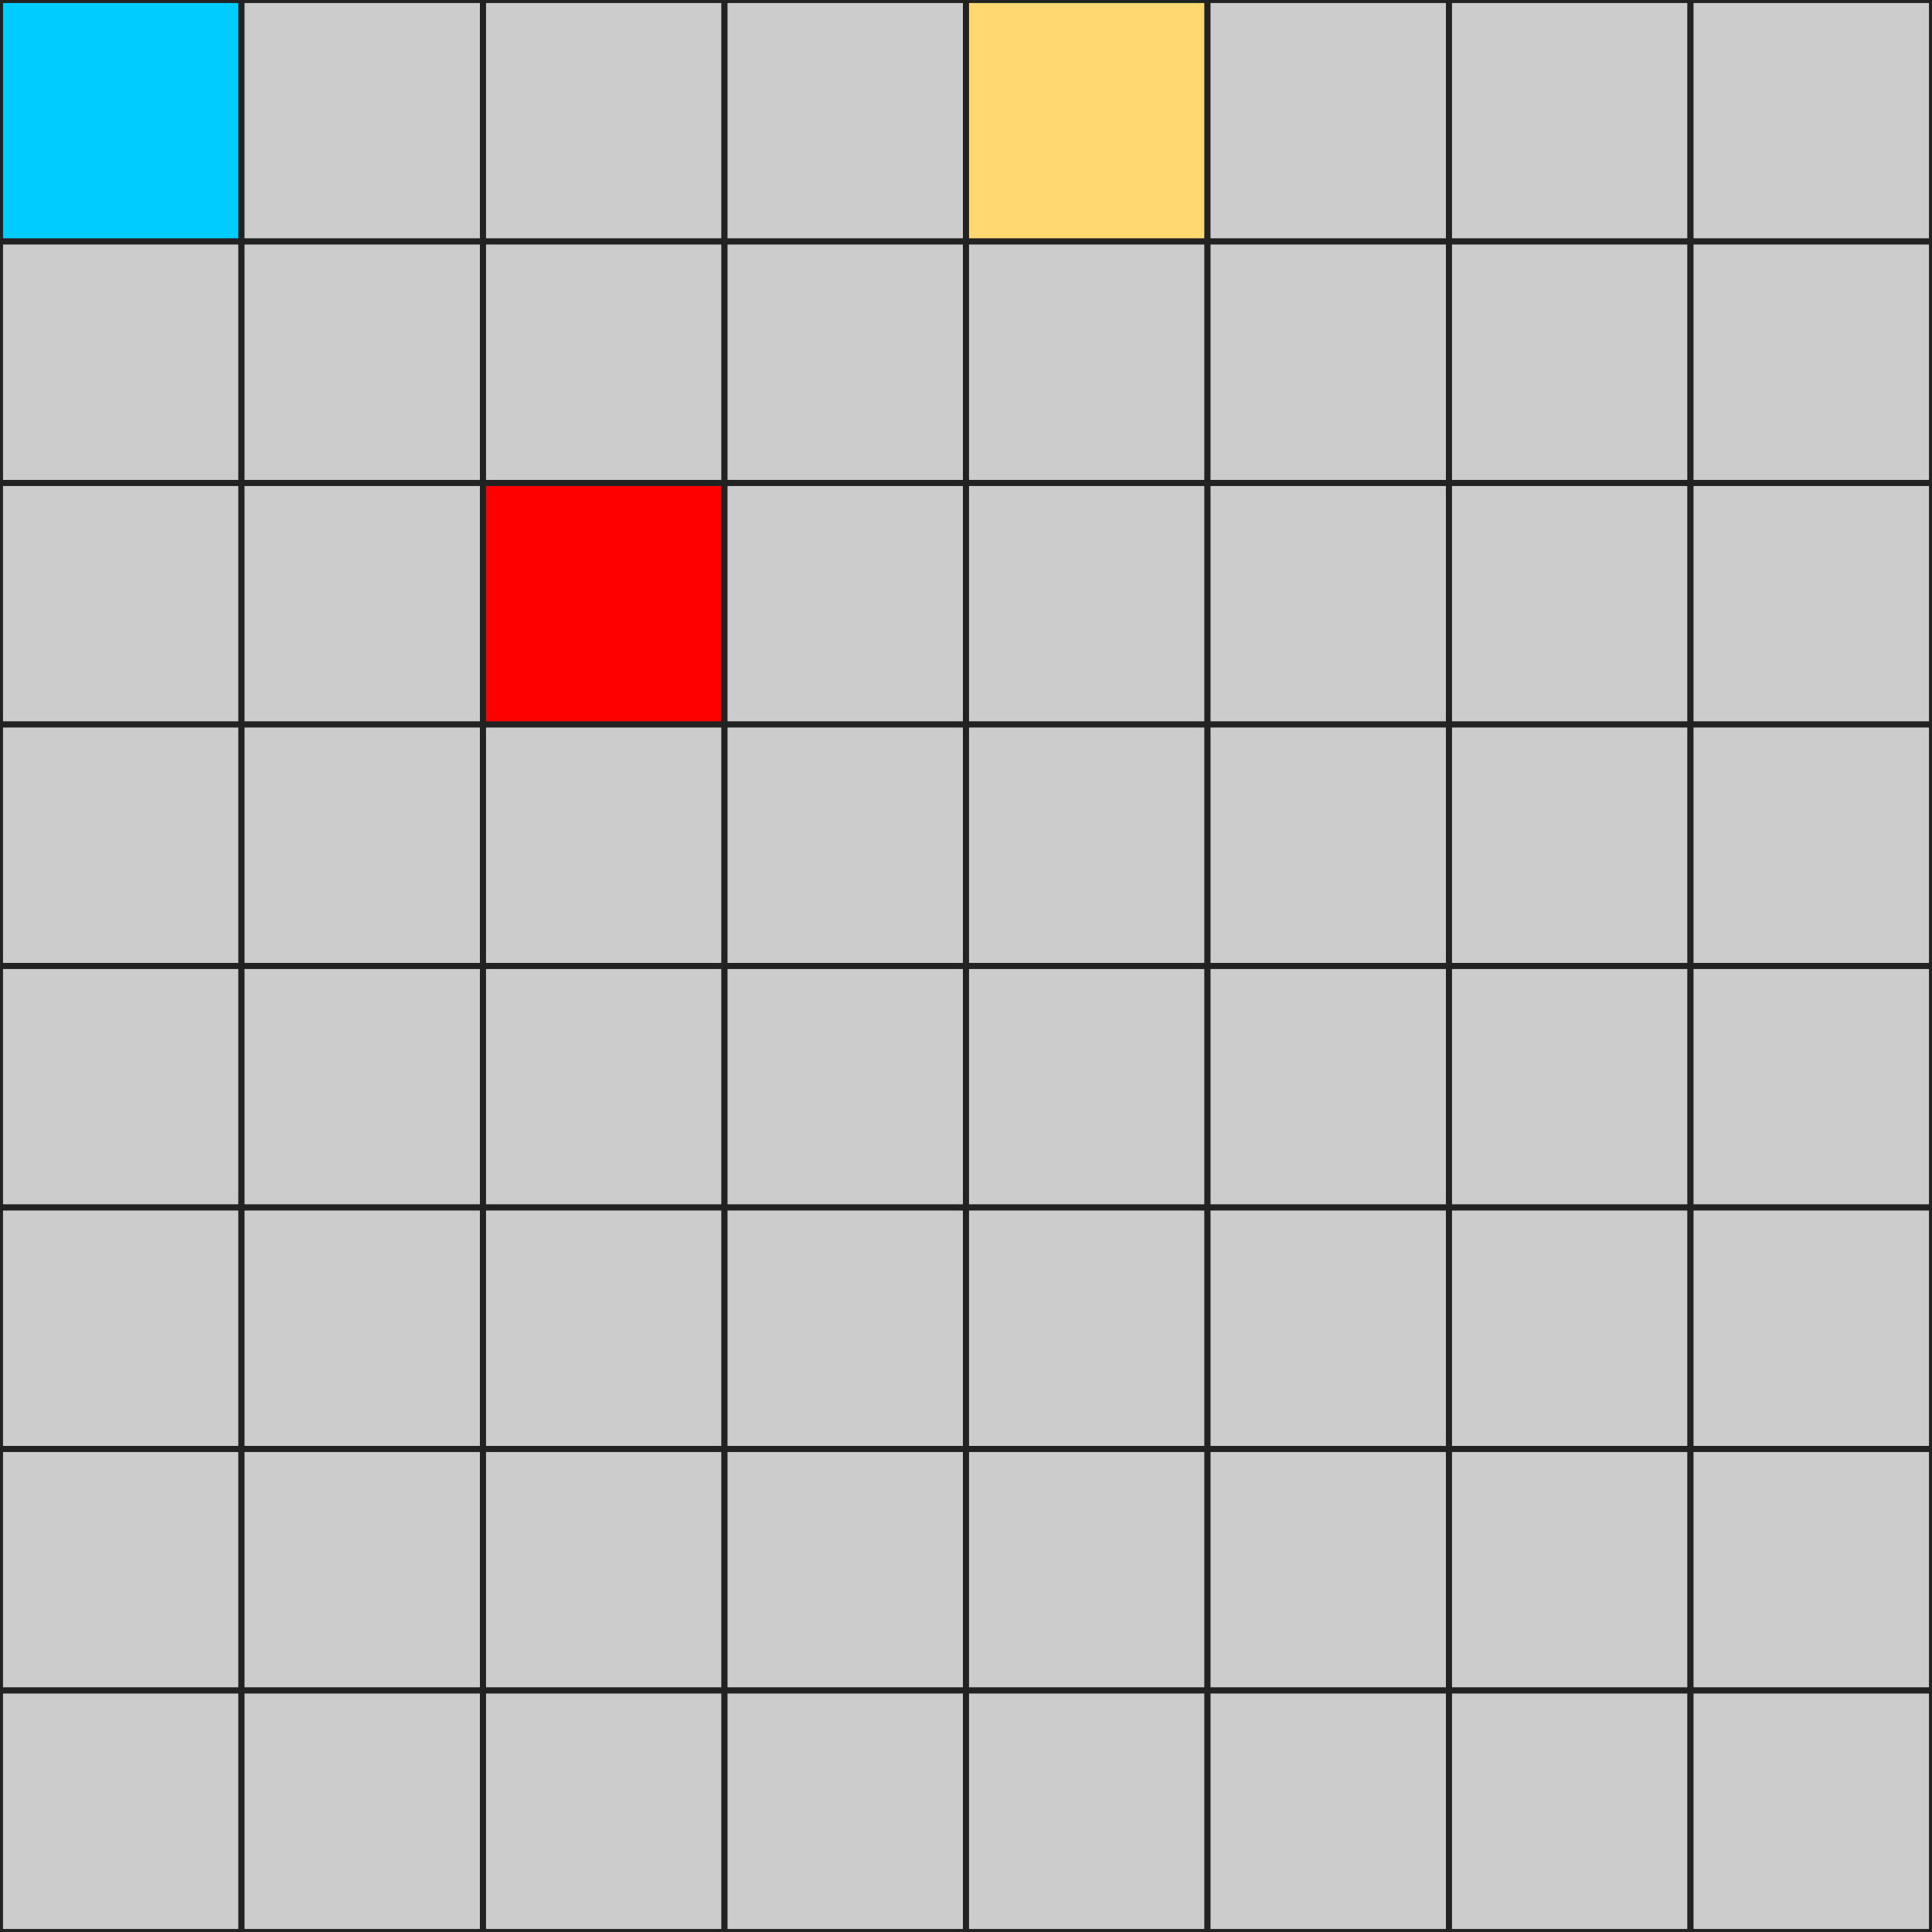
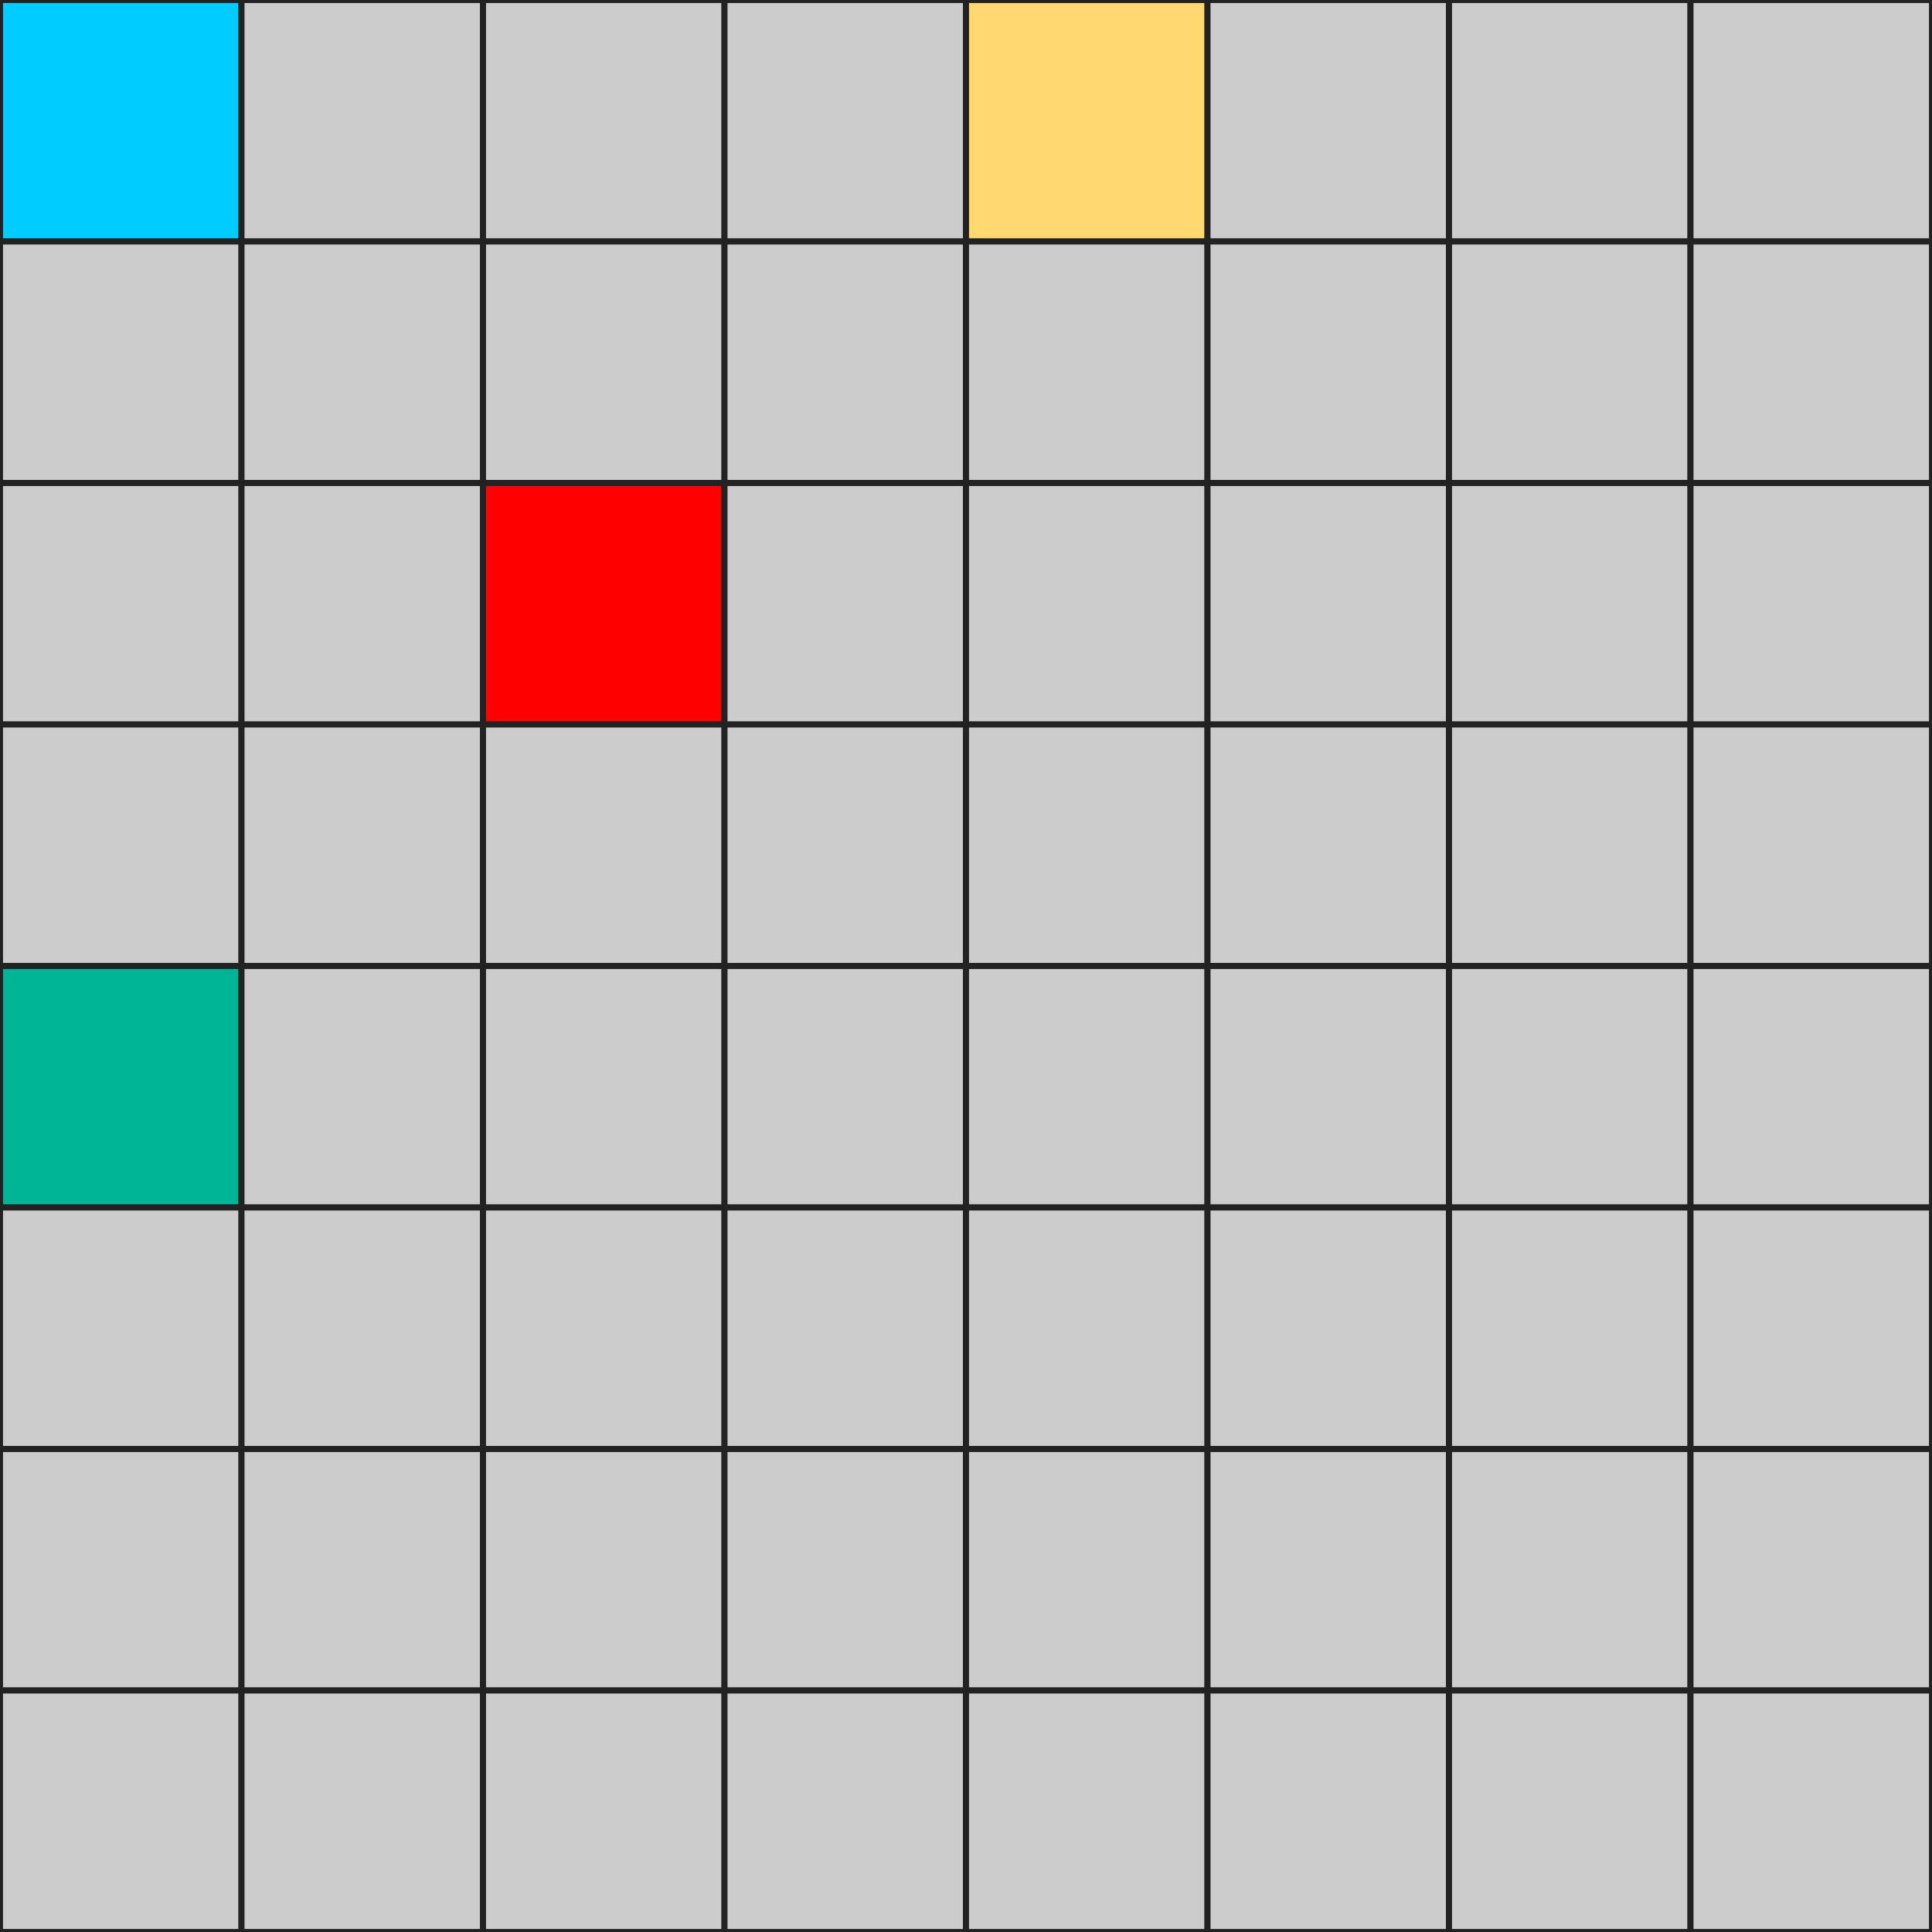
<svg xmlns="http://www.w3.org/2000/svg" width="320" height="320" viewBox="0 0 320 320">
  <style>
    .pixel {
      stroke: #222;
      stroke-width: 1;
      transition: fill 0.2s ease;
    }
  </style>
  <g id="row-A">
    <rect id="A1" class="pixel" x="0" y="0" width="40" height="40" fill="#00CCFF" />
    <rect id="A2" class="pixel" x="40" y="0" width="40" height="40" fill="#CCCCCC" />
    <rect id="A3" class="pixel" x="80" y="0" width="40" height="40" fill="#CCCCCC" />
    <rect id="A4" class="pixel" x="120" y="0" width="40" height="40" fill="#CCCCCC" />
    <rect id="A5" class="pixel" x="160" y="0" width="40" height="40" fill="#FFD872" />
    <rect id="A6" class="pixel" x="200" y="0" width="40" height="40" fill="#CCCCCC" />
    <rect id="A7" class="pixel" x="240" y="0" width="40" height="40" fill="#CCCCCC" />
    <rect id="A8" class="pixel" x="280" y="0" width="40" height="40" fill="#CCCCCC" />
  </g>
  <g id="row-B">
    <rect id="B1" class="pixel" x="0" y="40" width="40" height="40" fill="#CCCCCC" />
    <rect id="B2" class="pixel" x="40" y="40" width="40" height="40" fill="#CCCCCC" />
    <rect id="B3" class="pixel" x="80" y="40" width="40" height="40" fill="#CCCCCC" />
    <rect id="B4" class="pixel" x="120" y="40" width="40" height="40" fill="#CCCCCC" />
    <rect id="B5" class="pixel" x="160" y="40" width="40" height="40" fill="#CCCCCC" />
    <rect id="B6" class="pixel" x="200" y="40" width="40" height="40" fill="#CCCCCC" />
    <rect id="B7" class="pixel" x="240" y="40" width="40" height="40" fill="#CCCCCC" />
    <rect id="B8" class="pixel" x="280" y="40" width="40" height="40" fill="#CCCCCC" />
  </g>
  <g id="row-C">
    <rect id="C1" class="pixel" x="0" y="80" width="40" height="40" fill="#CCCCCC" />
    <rect id="C2" class="pixel" x="40" y="80" width="40" height="40" fill="#CCCCCC" />
    <rect id="C3" class="pixel" x="80" y="80" width="40" height="40" fill="#FF0000" />
    <rect id="C4" class="pixel" x="120" y="80" width="40" height="40" fill="#CCCCCC" />
    <rect id="C5" class="pixel" x="160" y="80" width="40" height="40" fill="#CCCCCC" />
    <rect id="C6" class="pixel" x="200" y="80" width="40" height="40" fill="#CCCCCC" />
    <rect id="C7" class="pixel" x="240" y="80" width="40" height="40" fill="#CCCCCC" />
    <rect id="C8" class="pixel" x="280" y="80" width="40" height="40" fill="#CCCCCC" />
  </g>
  <g id="row-D">
    <rect id="D1" class="pixel" x="0" y="120" width="40" height="40" fill="#CCCCCC" />
    <rect id="D2" class="pixel" x="40" y="120" width="40" height="40" fill="#CCCCCC" />
    <rect id="D3" class="pixel" x="80" y="120" width="40" height="40" fill="#CCCCCC" />
    <rect id="D4" class="pixel" x="120" y="120" width="40" height="40" fill="#CCCCCC" />
    <rect id="D5" class="pixel" x="160" y="120" width="40" height="40" fill="#CCCCCC" />
    <rect id="D6" class="pixel" x="200" y="120" width="40" height="40" fill="#CCCCCC" />
    <rect id="D7" class="pixel" x="240" y="120" width="40" height="40" fill="#CCCCCC" />
    <rect id="D8" class="pixel" x="280" y="120" width="40" height="40" fill="#CCCCCC" />
  </g>
  <g id="row-E">
-     <rect id="E1" class="pixel" x="0" y="160" width="40" height="40" fill="#CCCCCC" />
+     <rect id="E1" class="pixel" x="0" y="160" width="40" height="40" fill="#00B496" />
    <rect id="E2" class="pixel" x="40" y="160" width="40" height="40" fill="#CCCCCC" />
    <rect id="E3" class="pixel" x="80" y="160" width="40" height="40" fill="#CCCCCC" />
    <rect id="E4" class="pixel" x="120" y="160" width="40" height="40" fill="#CCCCCC" />
    <rect id="E5" class="pixel" x="160" y="160" width="40" height="40" fill="#CCCCCC" />
    <rect id="E6" class="pixel" x="200" y="160" width="40" height="40" fill="#CCCCCC" />
    <rect id="E7" class="pixel" x="240" y="160" width="40" height="40" fill="#CCCCCC" />
    <rect id="E8" class="pixel" x="280" y="160" width="40" height="40" fill="#CCCCCC" />
  </g>
  <g id="row-F">
    <rect id="F1" class="pixel" x="0" y="200" width="40" height="40" fill="#CCCCCC" />
    <rect id="F2" class="pixel" x="40" y="200" width="40" height="40" fill="#CCCCCC" />
    <rect id="F3" class="pixel" x="80" y="200" width="40" height="40" fill="#CCCCCC" />
    <rect id="F4" class="pixel" x="120" y="200" width="40" height="40" fill="#CCCCCC" />
    <rect id="F5" class="pixel" x="160" y="200" width="40" height="40" fill="#CCCCCC" />
    <rect id="F6" class="pixel" x="200" y="200" width="40" height="40" fill="#CCCCCC" />
    <rect id="F7" class="pixel" x="240" y="200" width="40" height="40" fill="#CCCCCC" />
    <rect id="F8" class="pixel" x="280" y="200" width="40" height="40" fill="#CCCCCC" />
  </g>
  <g id="row-G">
    <rect id="G1" class="pixel" x="0" y="240" width="40" height="40" fill="#CCCCCC" />
    <rect id="G2" class="pixel" x="40" y="240" width="40" height="40" fill="#CCCCCC" />
    <rect id="G3" class="pixel" x="80" y="240" width="40" height="40" fill="#CCCCCC" />
    <rect id="G4" class="pixel" x="120" y="240" width="40" height="40" fill="#CCCCCC" />
    <rect id="G5" class="pixel" x="160" y="240" width="40" height="40" fill="#CCCCCC" />
    <rect id="G6" class="pixel" x="200" y="240" width="40" height="40" fill="#CCCCCC" />
    <rect id="G7" class="pixel" x="240" y="240" width="40" height="40" fill="#CCCCCC" />
    <rect id="G8" class="pixel" x="280" y="240" width="40" height="40" fill="#CCCCCC" />
  </g>
  <g id="row-H">
    <rect id="H1" class="pixel" x="0" y="280" width="40" height="40" fill="#CCCCCC" />
    <rect id="H2" class="pixel" x="40" y="280" width="40" height="40" fill="#CCCCCC" />
    <rect id="H3" class="pixel" x="80" y="280" width="40" height="40" fill="#CCCCCC" />
    <rect id="H4" class="pixel" x="120" y="280" width="40" height="40" fill="#CCCCCC" />
    <rect id="H5" class="pixel" x="160" y="280" width="40" height="40" fill="#CCCCCC" />
    <rect id="H6" class="pixel" x="200" y="280" width="40" height="40" fill="#CCCCCC" />
    <rect id="H7" class="pixel" x="240" y="280" width="40" height="40" fill="#CCCCCC" />
    <rect id="H8" class="pixel" x="280" y="280" width="40" height="40" fill="#CCCCCC" />
  </g>
</svg>
